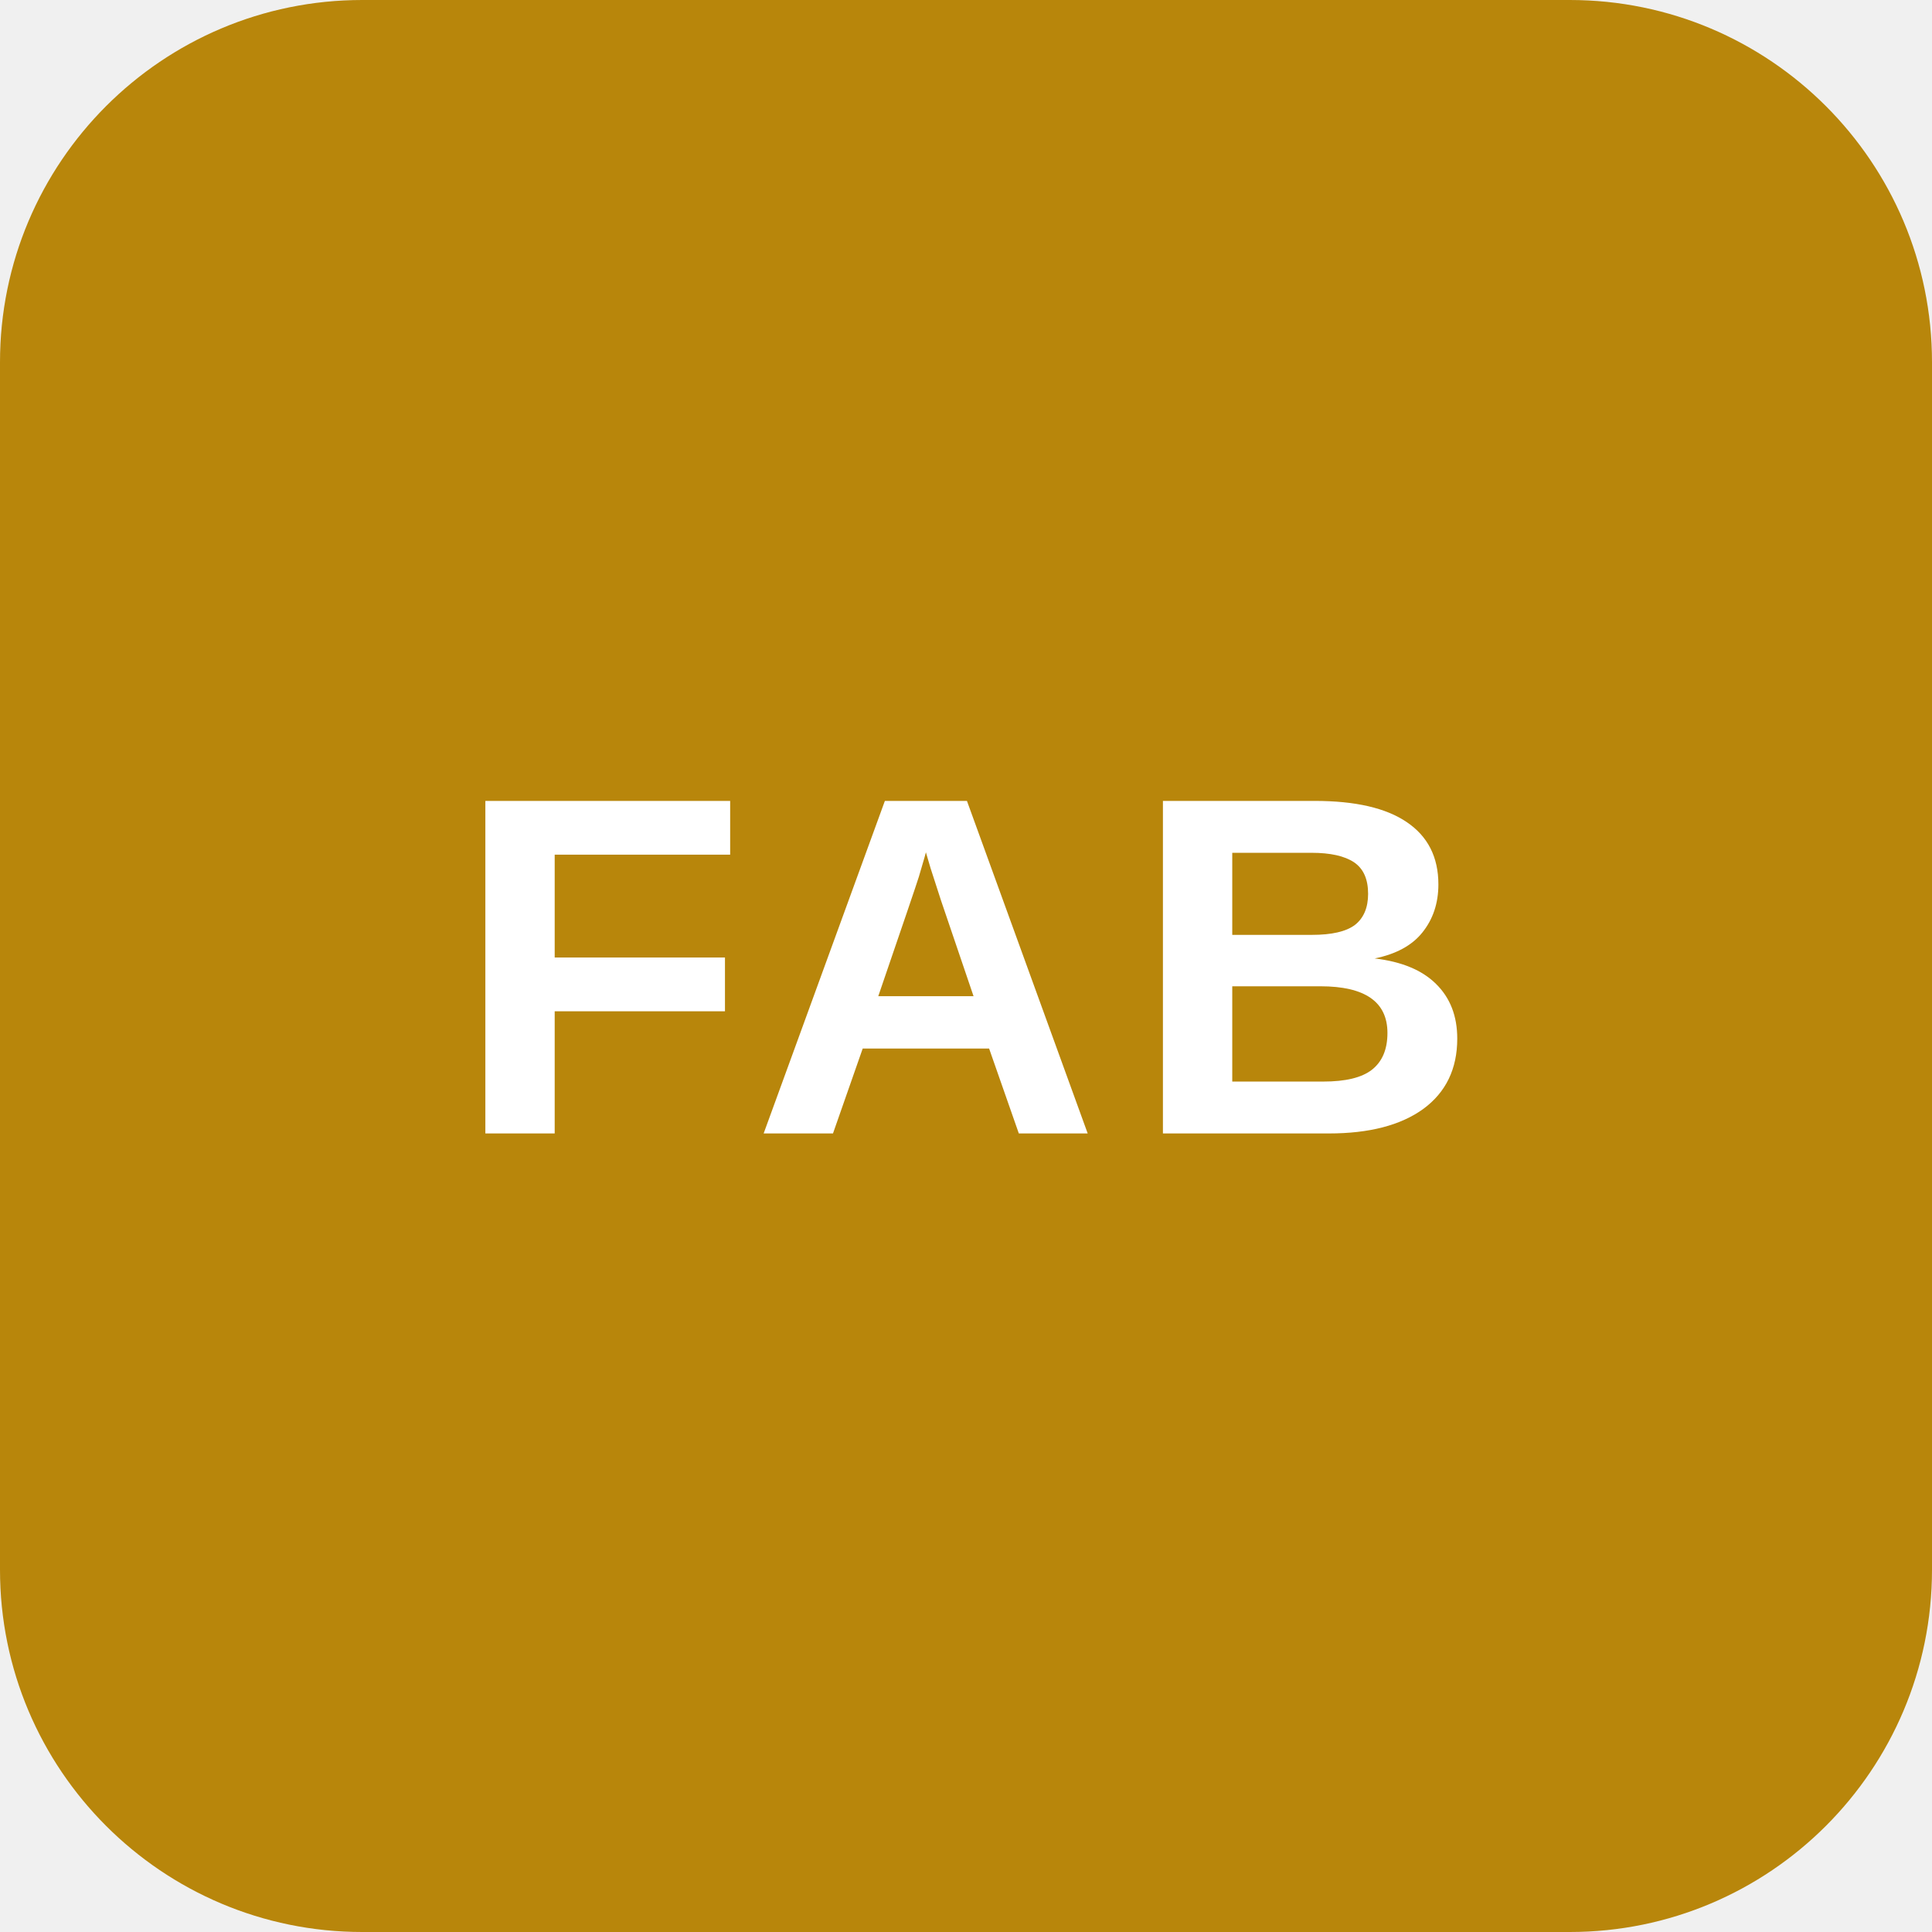
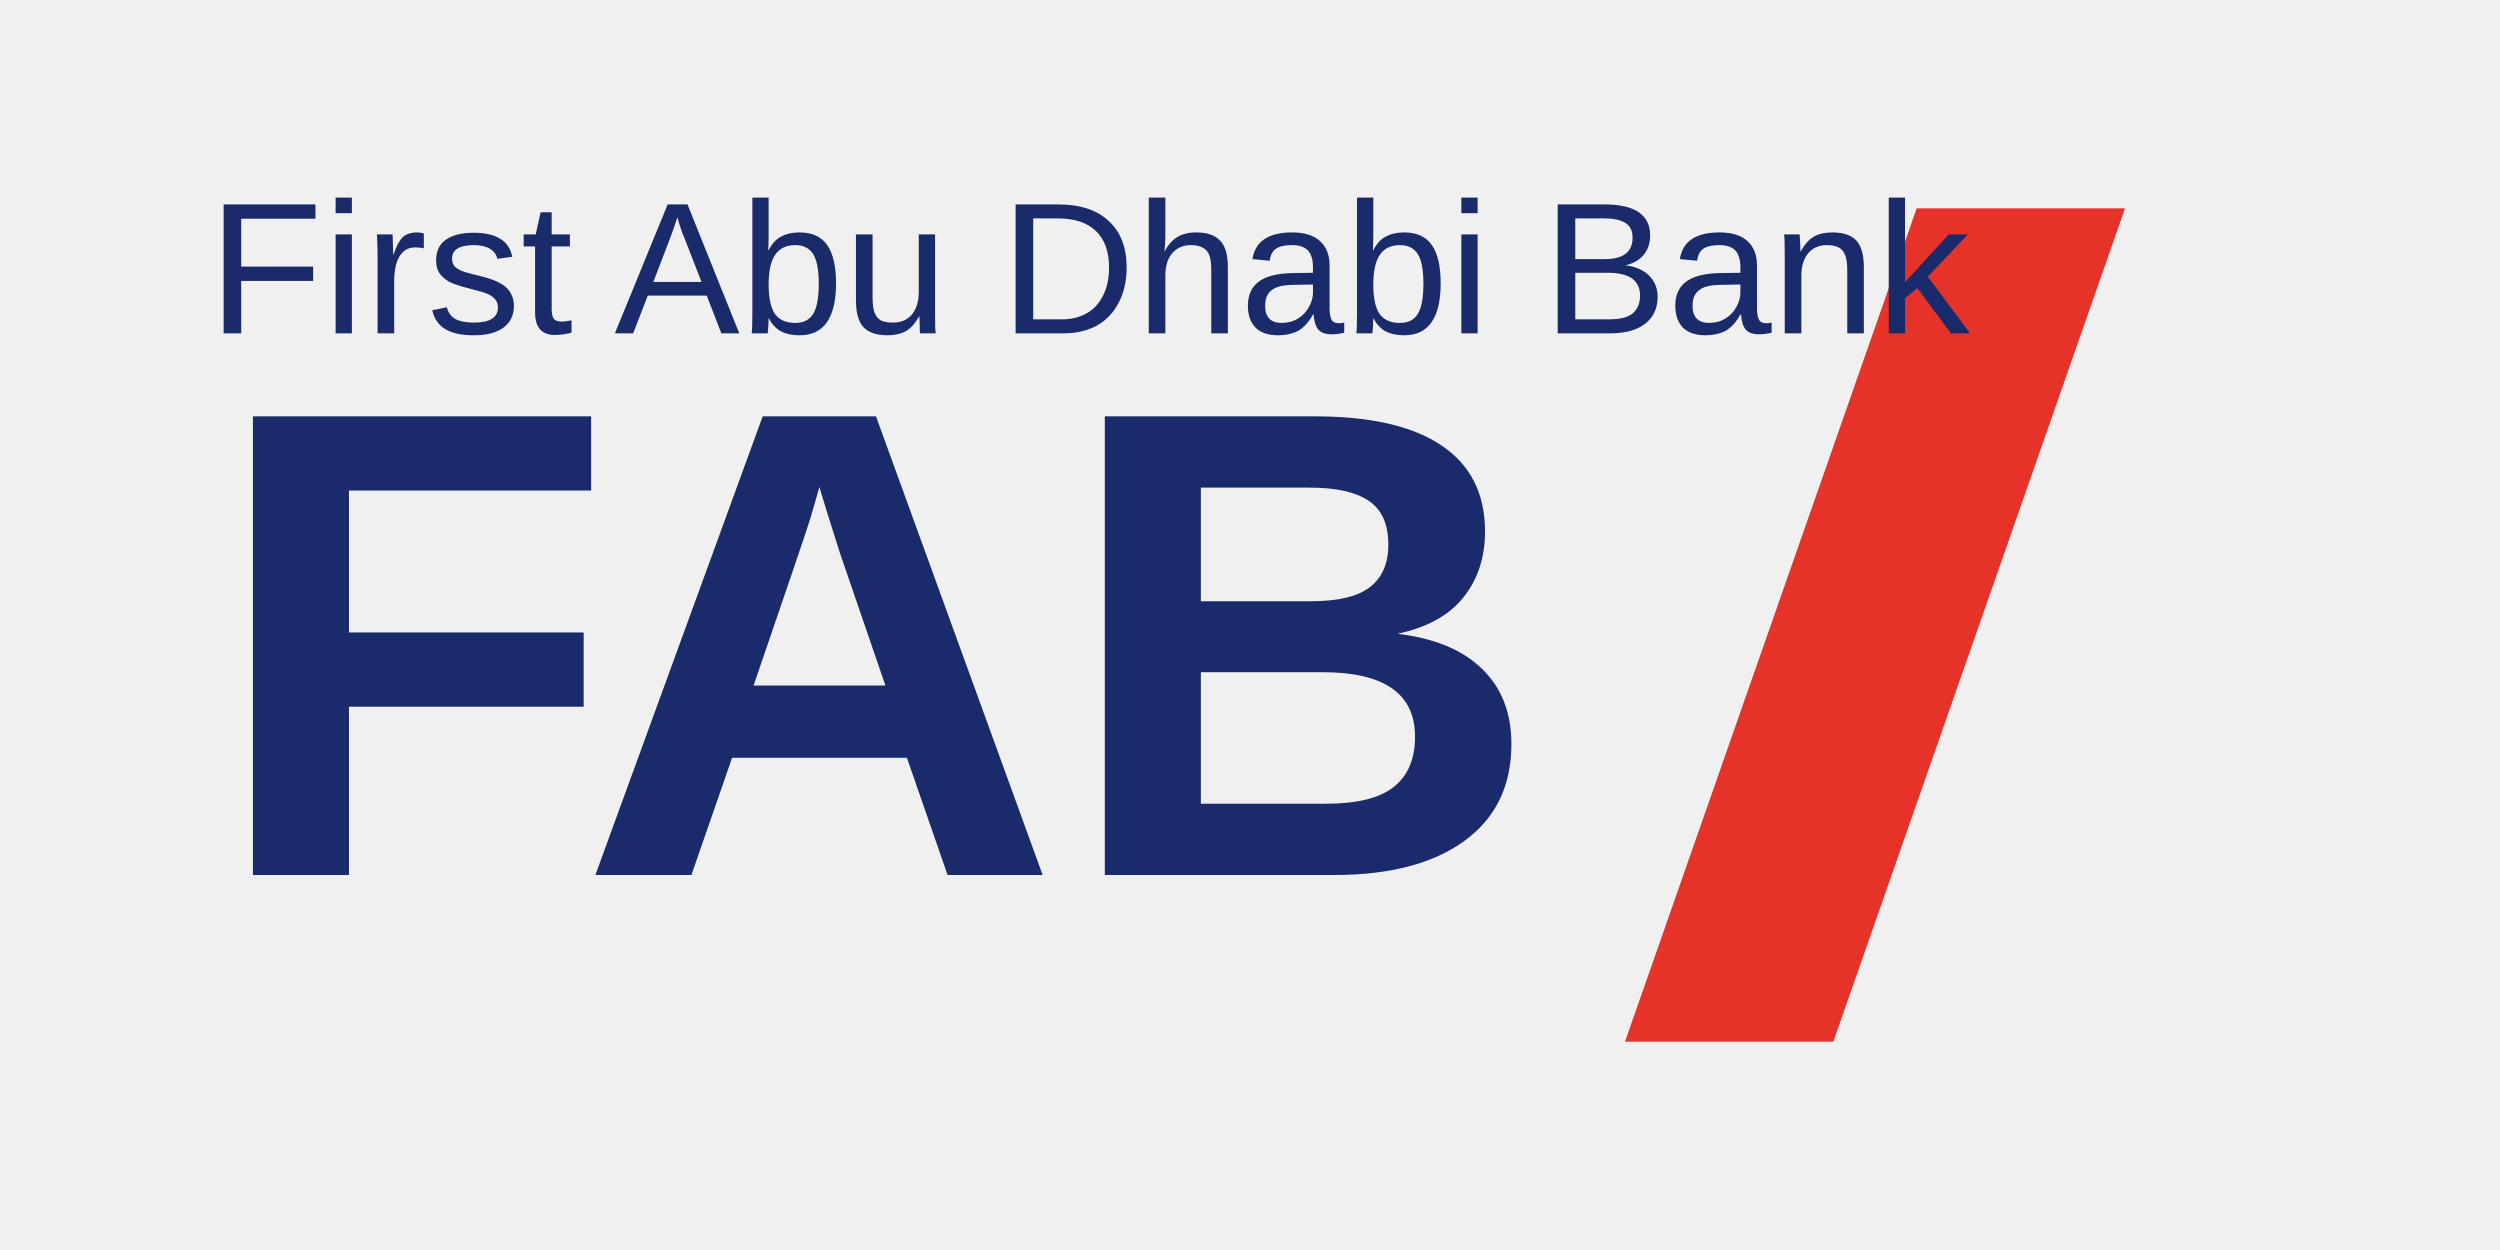
- <svg xmlns="http://www.w3.org/2000/svg" width="64" height="64" viewBox="0 0 64 64">
-   <rect width="64" height="64" rx="12" fill="#b8860b" />
-   <text x="32" y="32" font-family="Arial,sans-serif" font-size="16" font-weight="800" fill="#fff" text-anchor="middle" dominant-baseline="central" letter-spacing="1">FAB</text>
+ <svg xmlns="http://www.w3.org/2000/svg" viewBox="0 0 120 60" width="120" height="60">
+   <rect width="120" height="60" fill="#f0f0f0" />
+   <text x="10" y="42" font-family="Arial,sans-serif" font-size="32" font-weight="900" fill="#1a2b6b">FAB</text>
+   <polygon points="92,10 102,10 88,50 78,50" fill="#e63329" />
+   <text x="10" y="16" font-family="Arial,sans-serif" font-size="9" fill="#1a2b6b">First Abu Dhabi Bank</text>
</svg>
